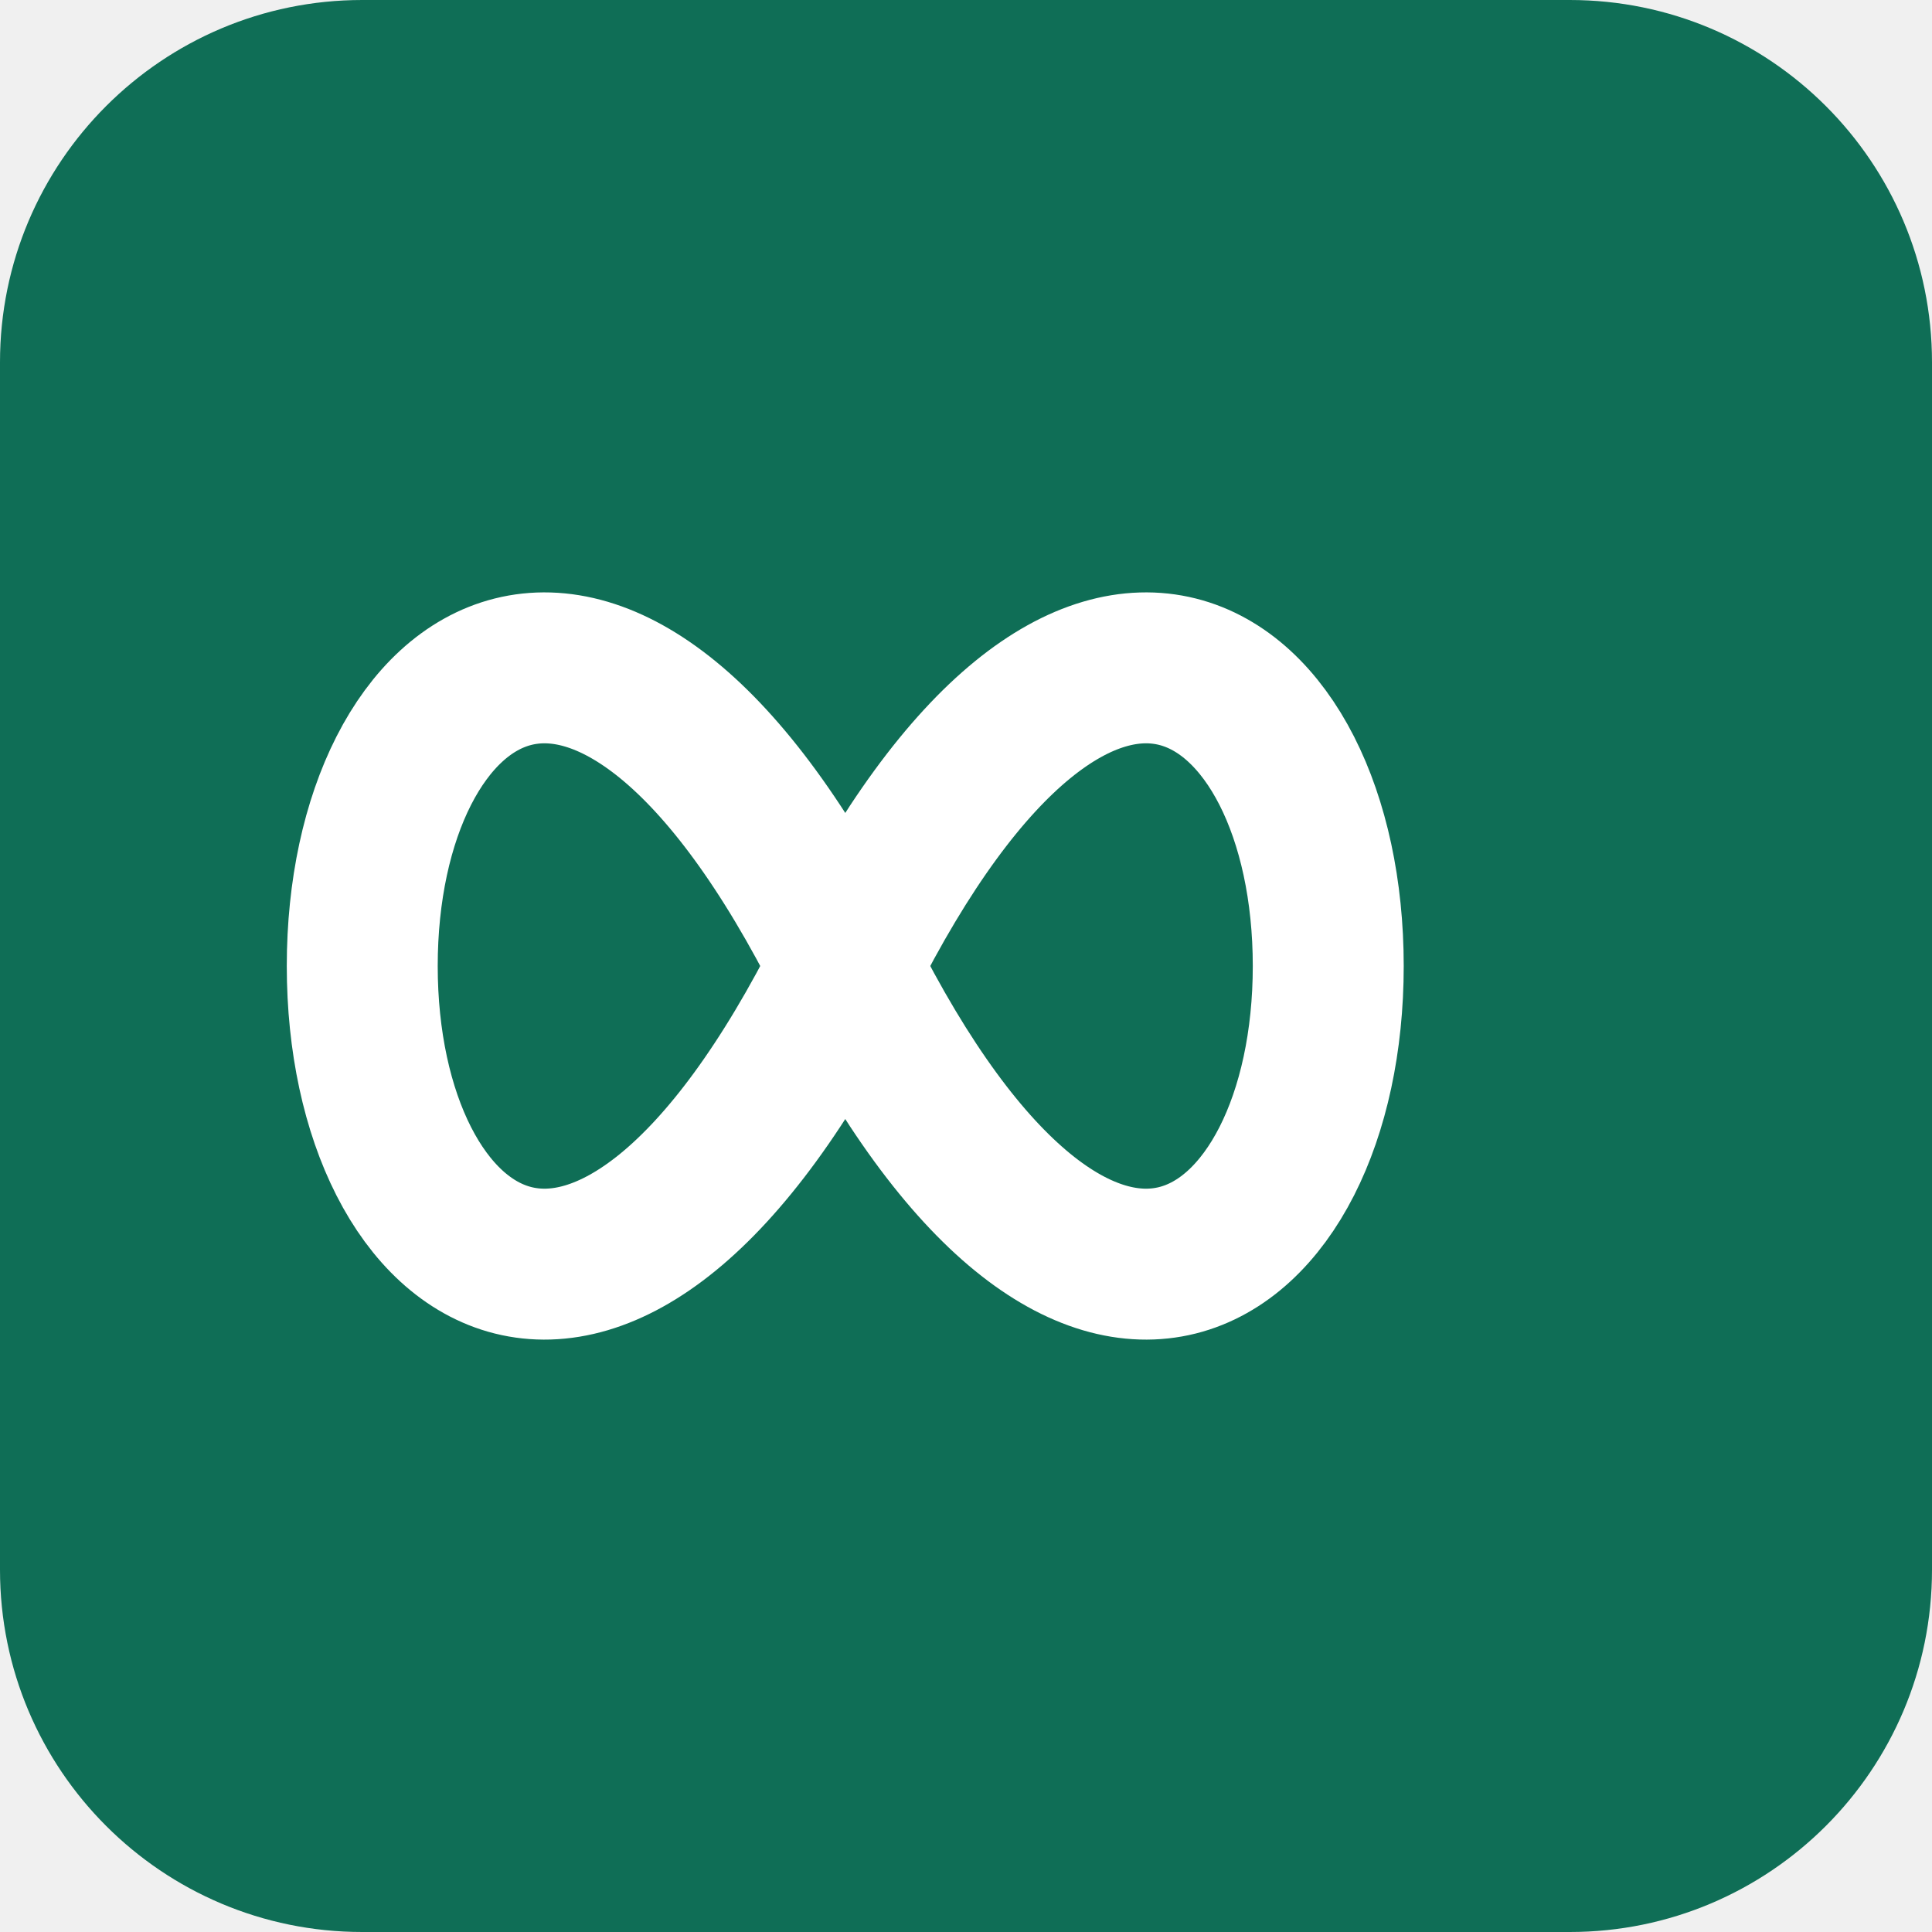
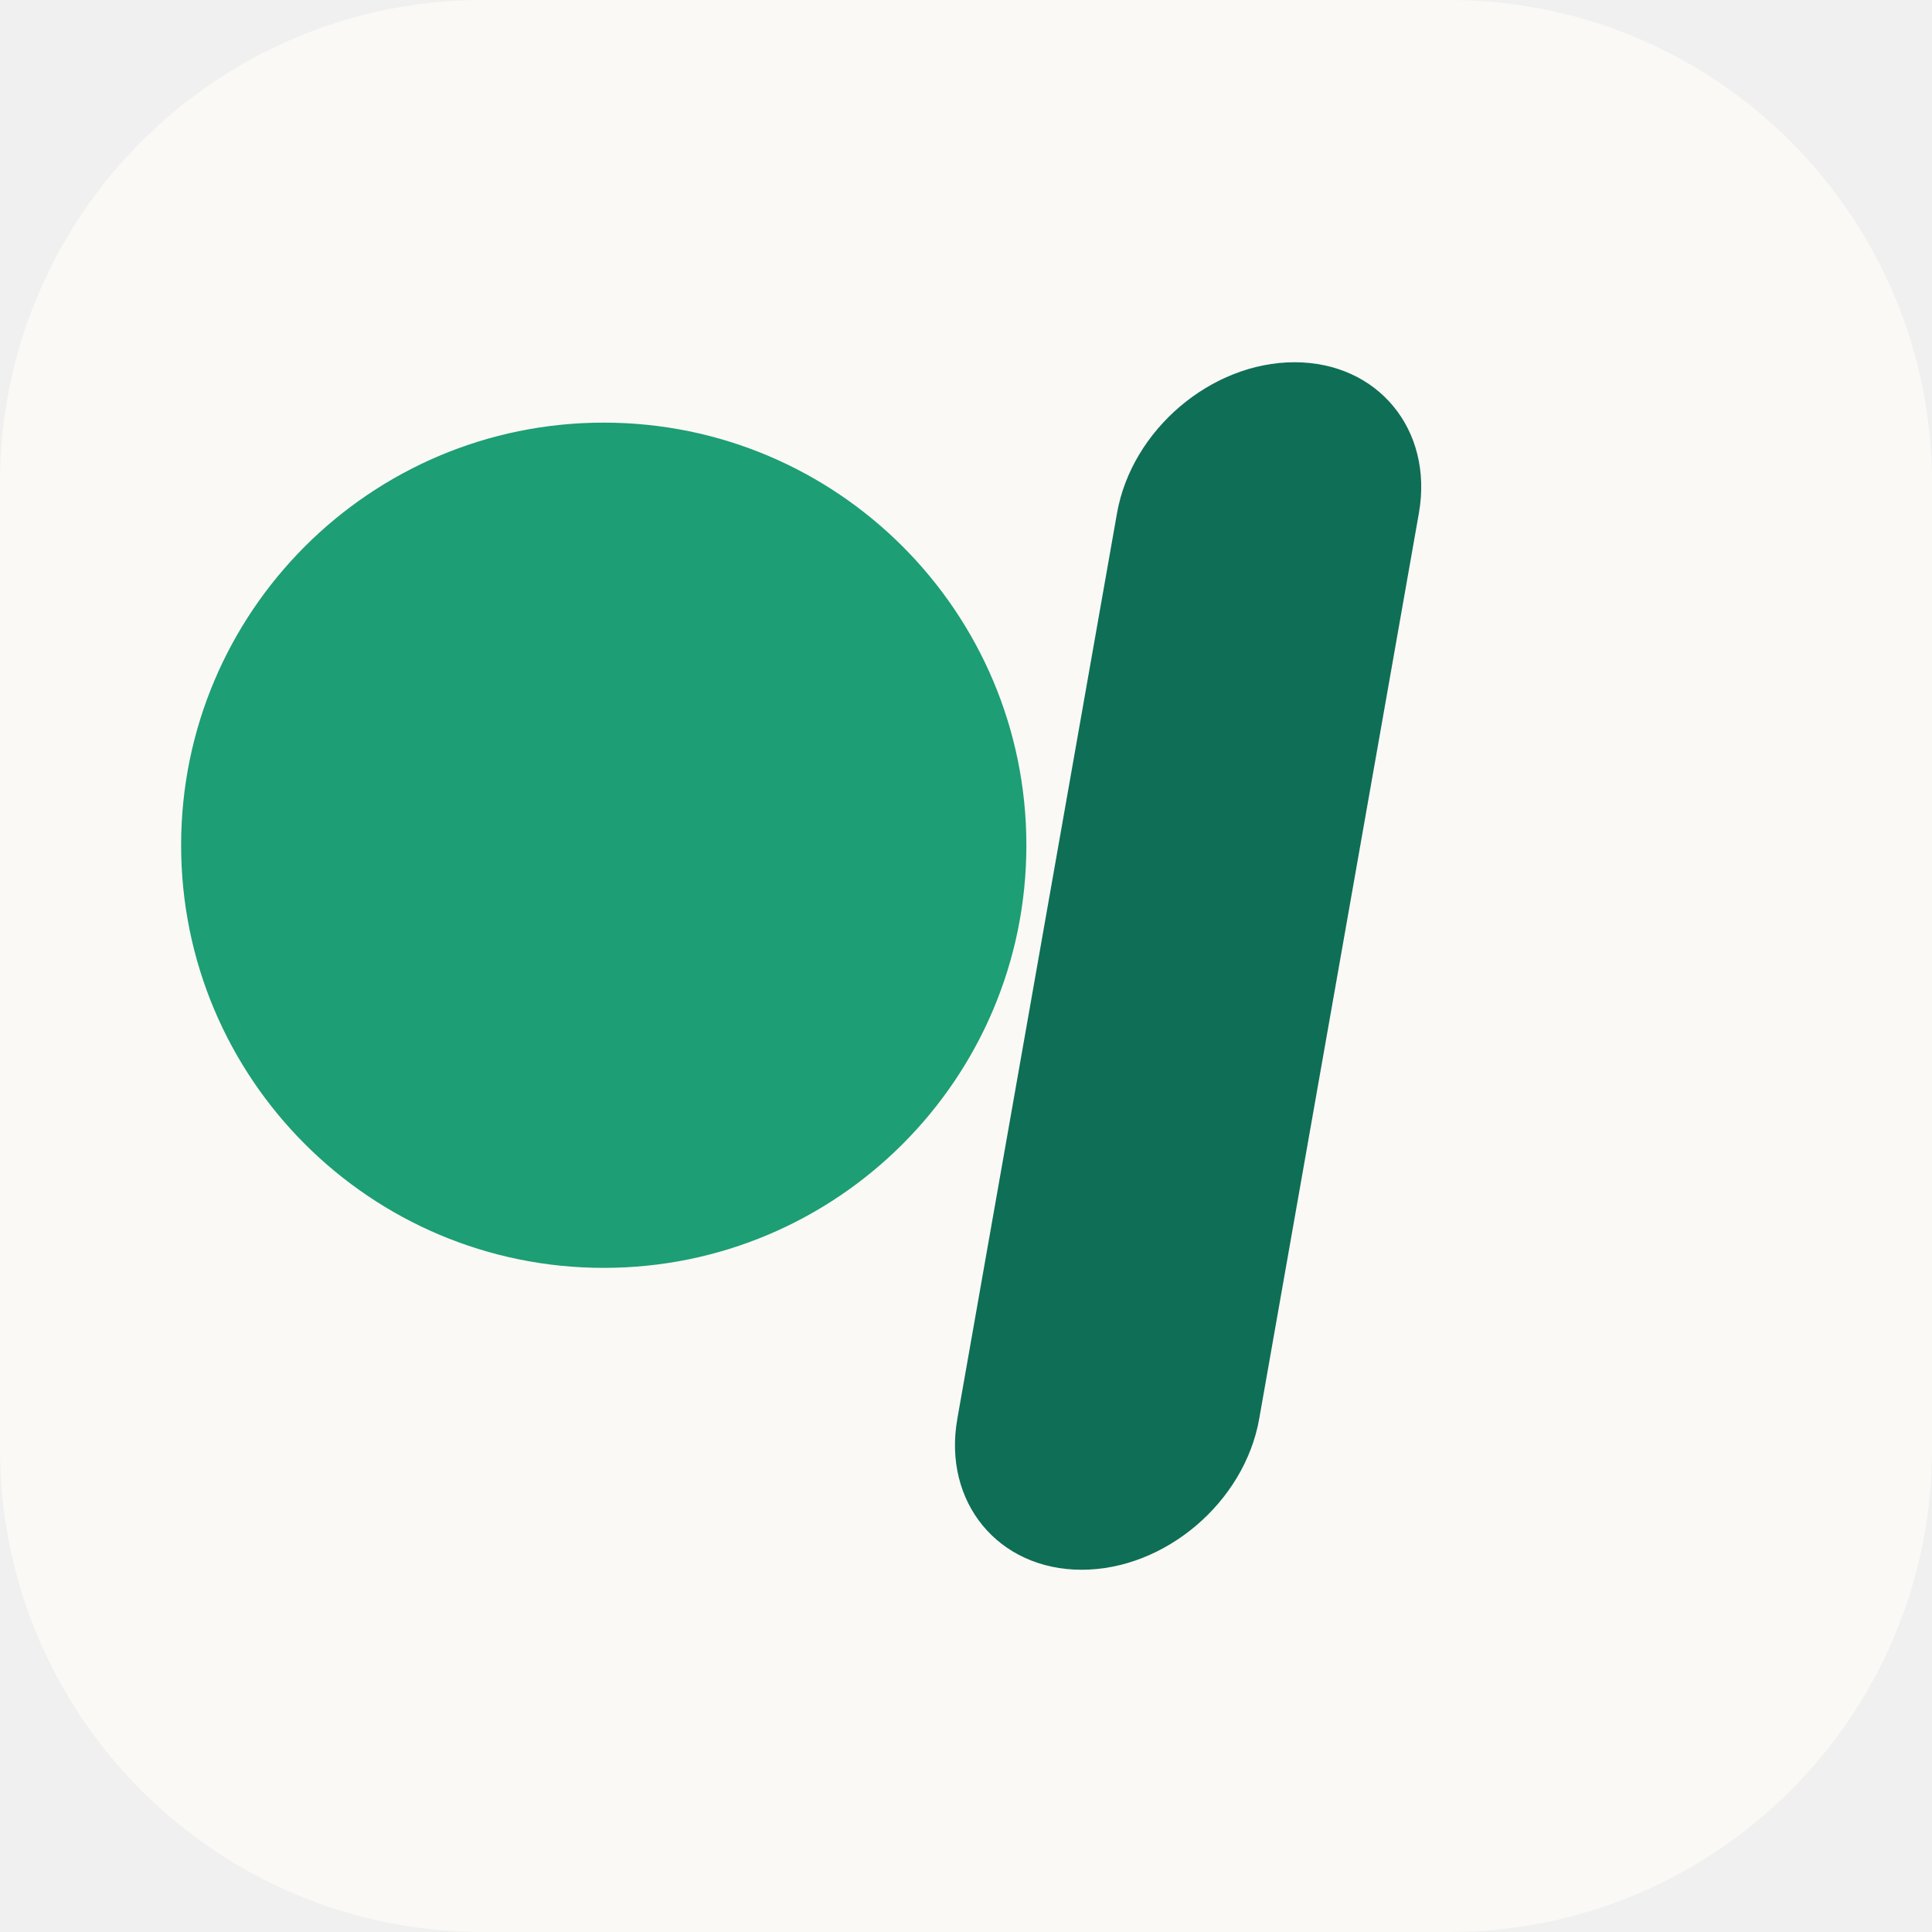
- <svg xmlns="http://www.w3.org/2000/svg" viewBox="0 0 32 32">
-   <rect width="32" height="32" rx="6" fill="#0F6E56" />
-   <path d="M6 16 C6 11 10 8 14 16 C18 24 22 21 22 16 C22 11 18 8 14 16 C10 24 6 21 6 16Z" fill="none" stroke="white" stroke-width="2.5" stroke-linecap="round" />
+ <svg xmlns="http://www.w3.org/2000/svg" viewBox="0 0 32 32" fill="none">
+   <rect width="32" height="32" rx="8" fill="#faf9f5" />
+   <circle cx="10" cy="14" r="7" fill="#1D9E75" />
+   <rect x="20" y="6" width="5" height="20" rx="2.5" fill="#0F6E56" transform="skewX(-10)" />
</svg>
